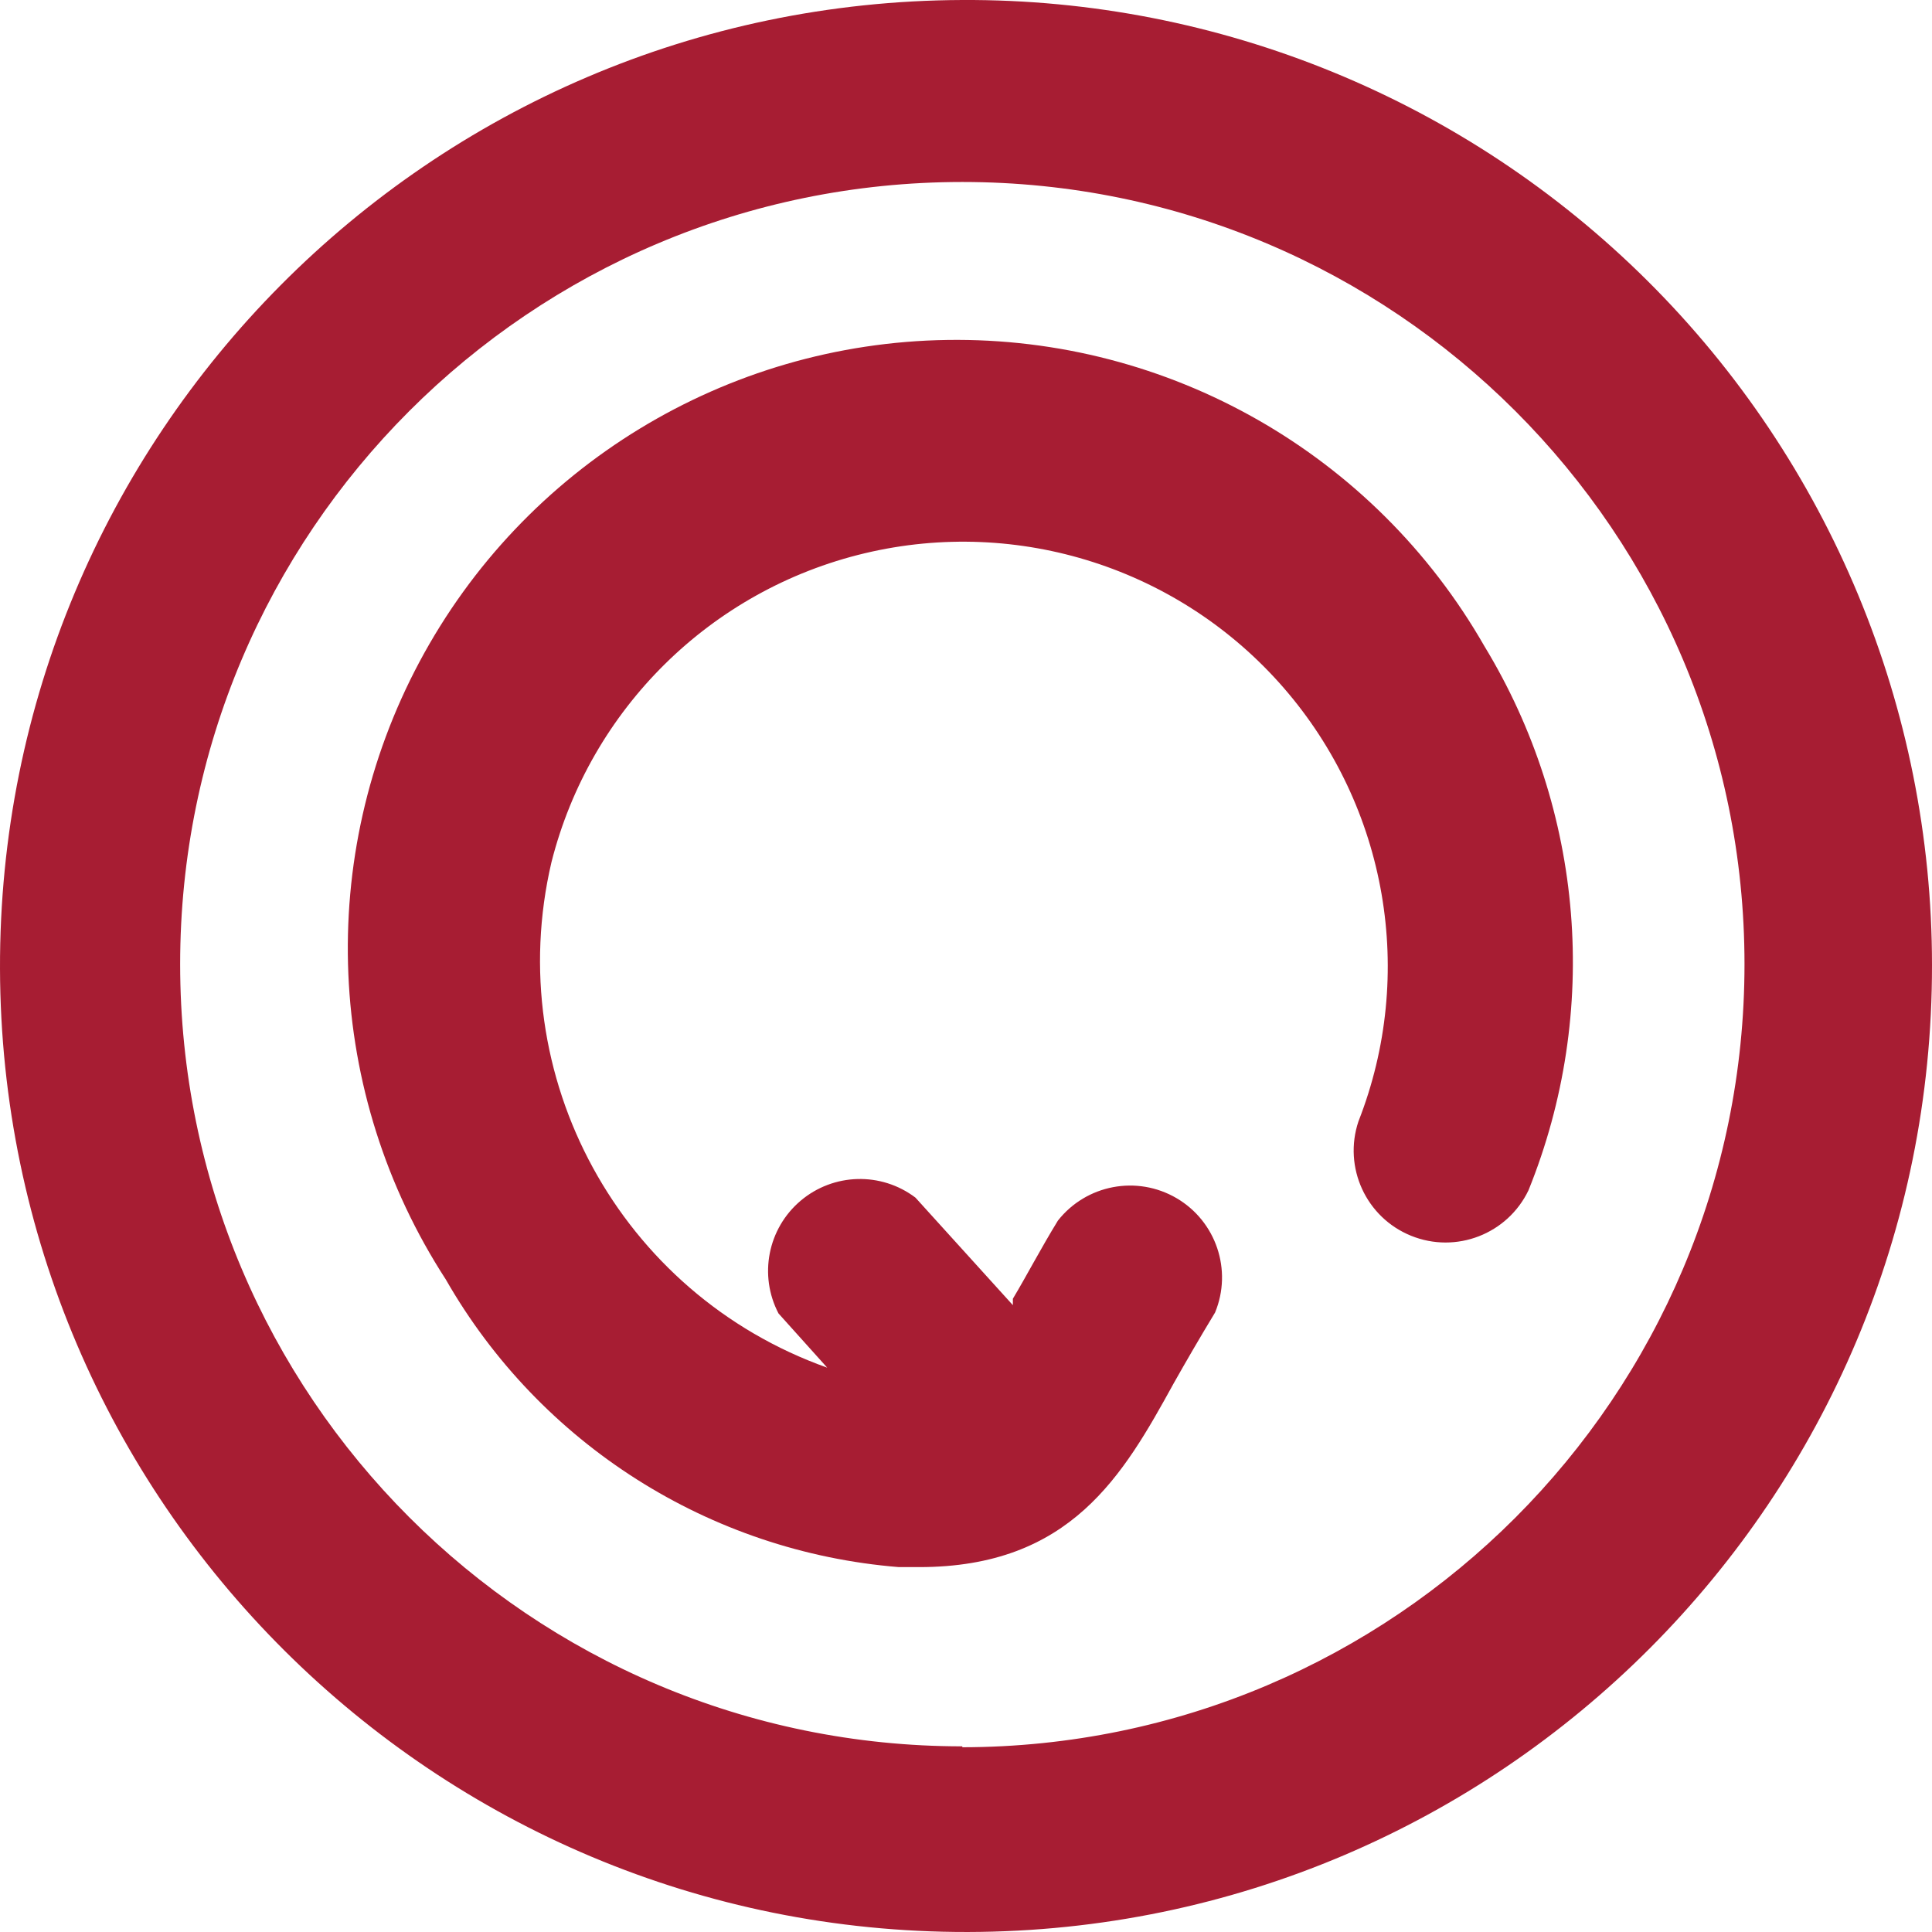
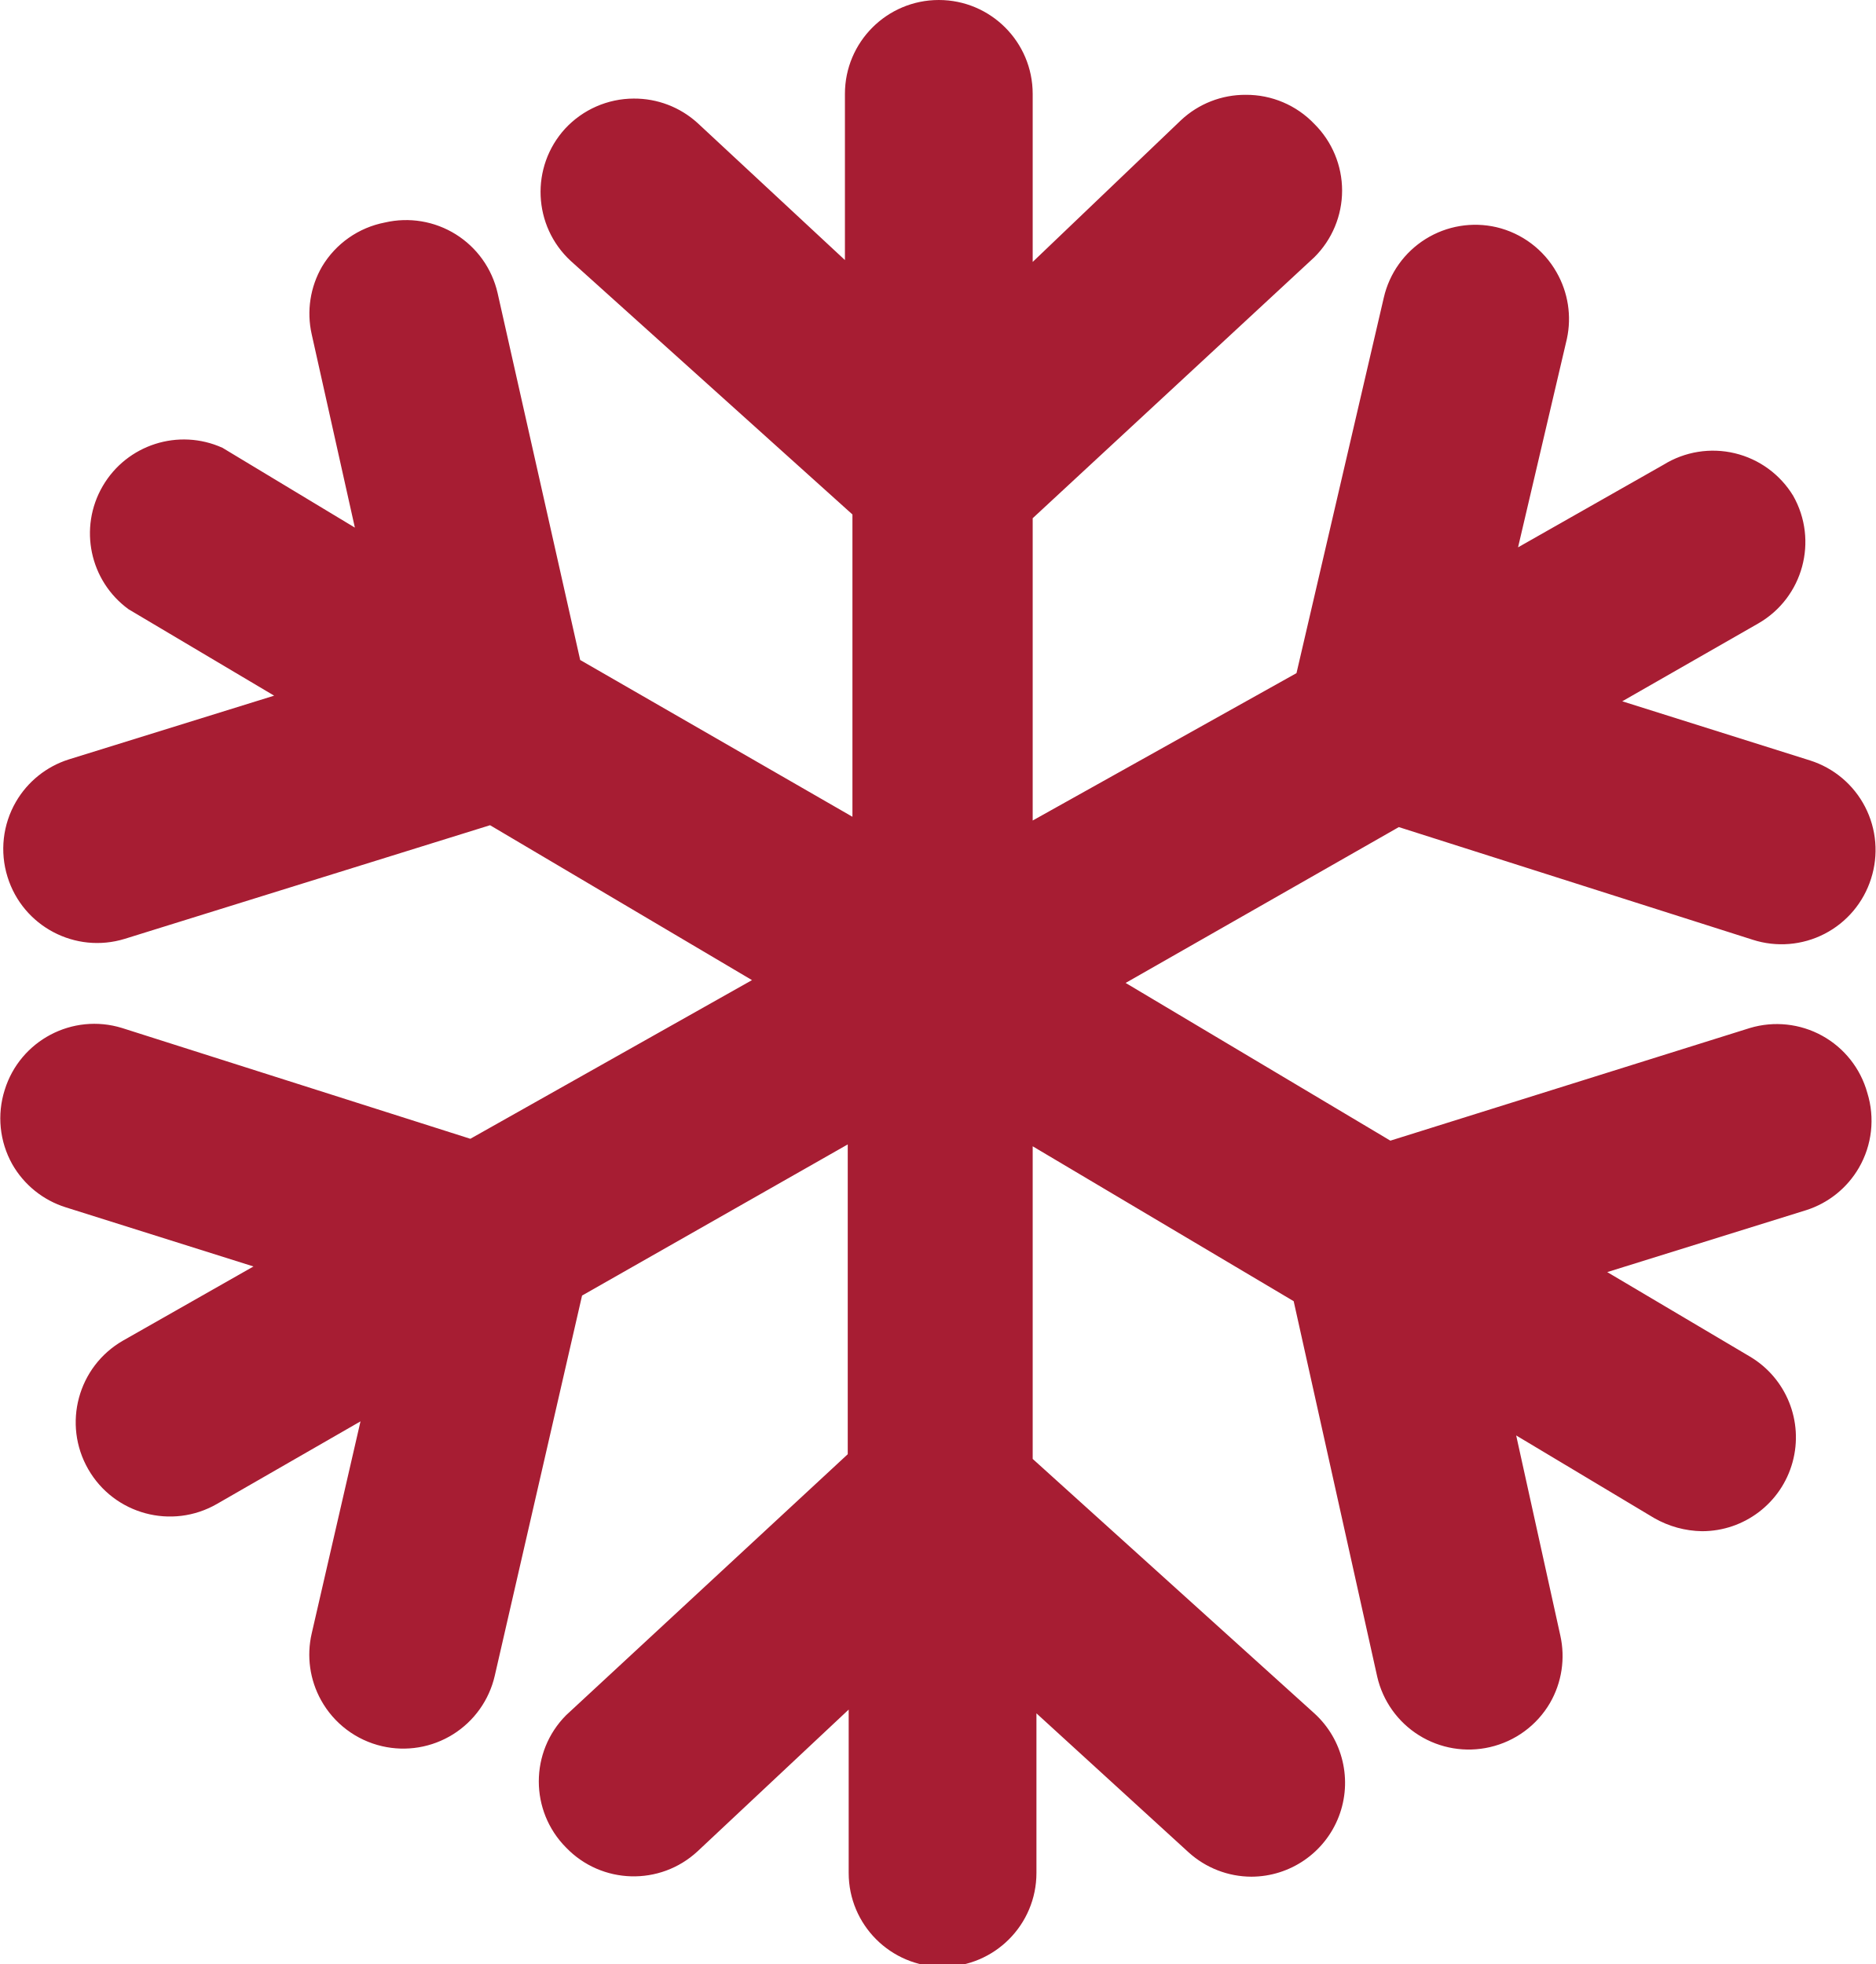
- <svg xmlns="http://www.w3.org/2000/svg" width="21.02" height="21.02" viewBox="0 0 21.02 21.02">
-   <g>
-     <path d="M11,.6A10.51,10.51,0,1,0,21.55,11.1,10.5,10.5,0,0,0,11,.6Zm0,19a8.51,8.51,0,1,1,8.51-8.51A8.52,8.52,0,0,1,11,19.61Z" transform="translate(-0.53 -0.6)" fill="#a71d33" />
-     <path d="M16.68,7.63a6.62,6.62,0,1,0-11.3,6.89,6.26,6.26,0,0,0,4.93,3.13h.22c1.65,0,2.22-1,2.77-2,.13-.23.28-.49.45-.77a1,1,0,0,0-1.71-1c-.19.31-.34.6-.49.85l0,.07-1.06-1.17A1,1,0,0,0,9,14.89l.53.59a4.7,4.7,0,0,1-3-5.5,4.62,4.62,0,1,1,8.78,2.82,1,1,0,0,0,1.85.75A6.62,6.62,0,0,0,16.68,7.63Z" transform="translate(-0.53 -0.6)" fill="#a71d33" />
-   </g>
+ <svg xmlns="http://www.w3.org/2000/svg" width="19.98" height="20.92" viewBox="0 0 19.98 20.92">
+   <path d="M19.21,11l-3.83,1.2-2.82-1.68,2.91-1.66,3.77,1.2a1,1,0,0,0,1.26-.65,1,1,0,0,0-.65-1.26l-2-.63,1.45-.83a1,1,0,0,0,.37-1.36A1,1,0,0,0,18.29,5l-1.55.88.52-2.22a1,1,0,0,0-.11-.71,1,1,0,0,0-.64-.48,1,1,0,0,0-1.2.75l-.93,4L11.57,8.79V5.57l3-2.78a1,1,0,0,0,0-1.42,1,1,0,0,0-.73-.31,1,1,0,0,0-.69.27L11.57,2.84V1.05a1,1,0,0,0-2,0V2.82L8,1.36a1,1,0,0,0-.68-.26,1,1,0,0,0-.73.32,1,1,0,0,0,.06,1.41l3,2.7V8.75L6.75,7.08,5.87,3.17a1,1,0,0,0-1.2-.75A1,1,0,0,0,4,2.89a1,1,0,0,0-.11.72l.46,2.06L2.94,4.82a1,1,0,0,0-1,1.72l1.55.92L1.3,8.14a1,1,0,0,0-.56.45,1,1,0,0,0-.09.8,1,1,0,0,0,1.25.66L5.79,8.84l2.79,1.65-3,1.69L1.87,11a1,1,0,0,0-1.25.66,1,1,0,0,0,.08.79,1,1,0,0,0,.57.46l2,.63-1.39.79a1,1,0,0,0,1,1.74l1.53-.88-.52,2.26a1,1,0,0,0,.1.71,1,1,0,0,0,.65.49,1,1,0,0,0,1.2-.75l.93-4.05,2.83-1.61v3.3l-3,2.78a1,1,0,0,0,0,1.41A1,1,0,0,0,8,19.77l1.61-1.51V20a1,1,0,0,0,2,0v-1.7l1.62,1.48a1,1,0,0,0,.67.26,1,1,0,0,0,.67-1.74l-3-2.71V12.26l2.78,1.65.89,4a1,1,0,0,0,1.2.75,1,1,0,0,0,.64-.47,1,1,0,0,0,.11-.72l-.47-2.13,1.47.88a1.06,1.06,0,0,0,.51.14,1,1,0,0,0,.51-1.86l-1.52-.9,2.12-.66a1,1,0,0,0,.56-.45,1,1,0,0,0,.09-.8A1,1,0,0,0,19.21,11Z" transform="translate(-0.57 -0.05)" fill="#a71d33" />
</svg>
